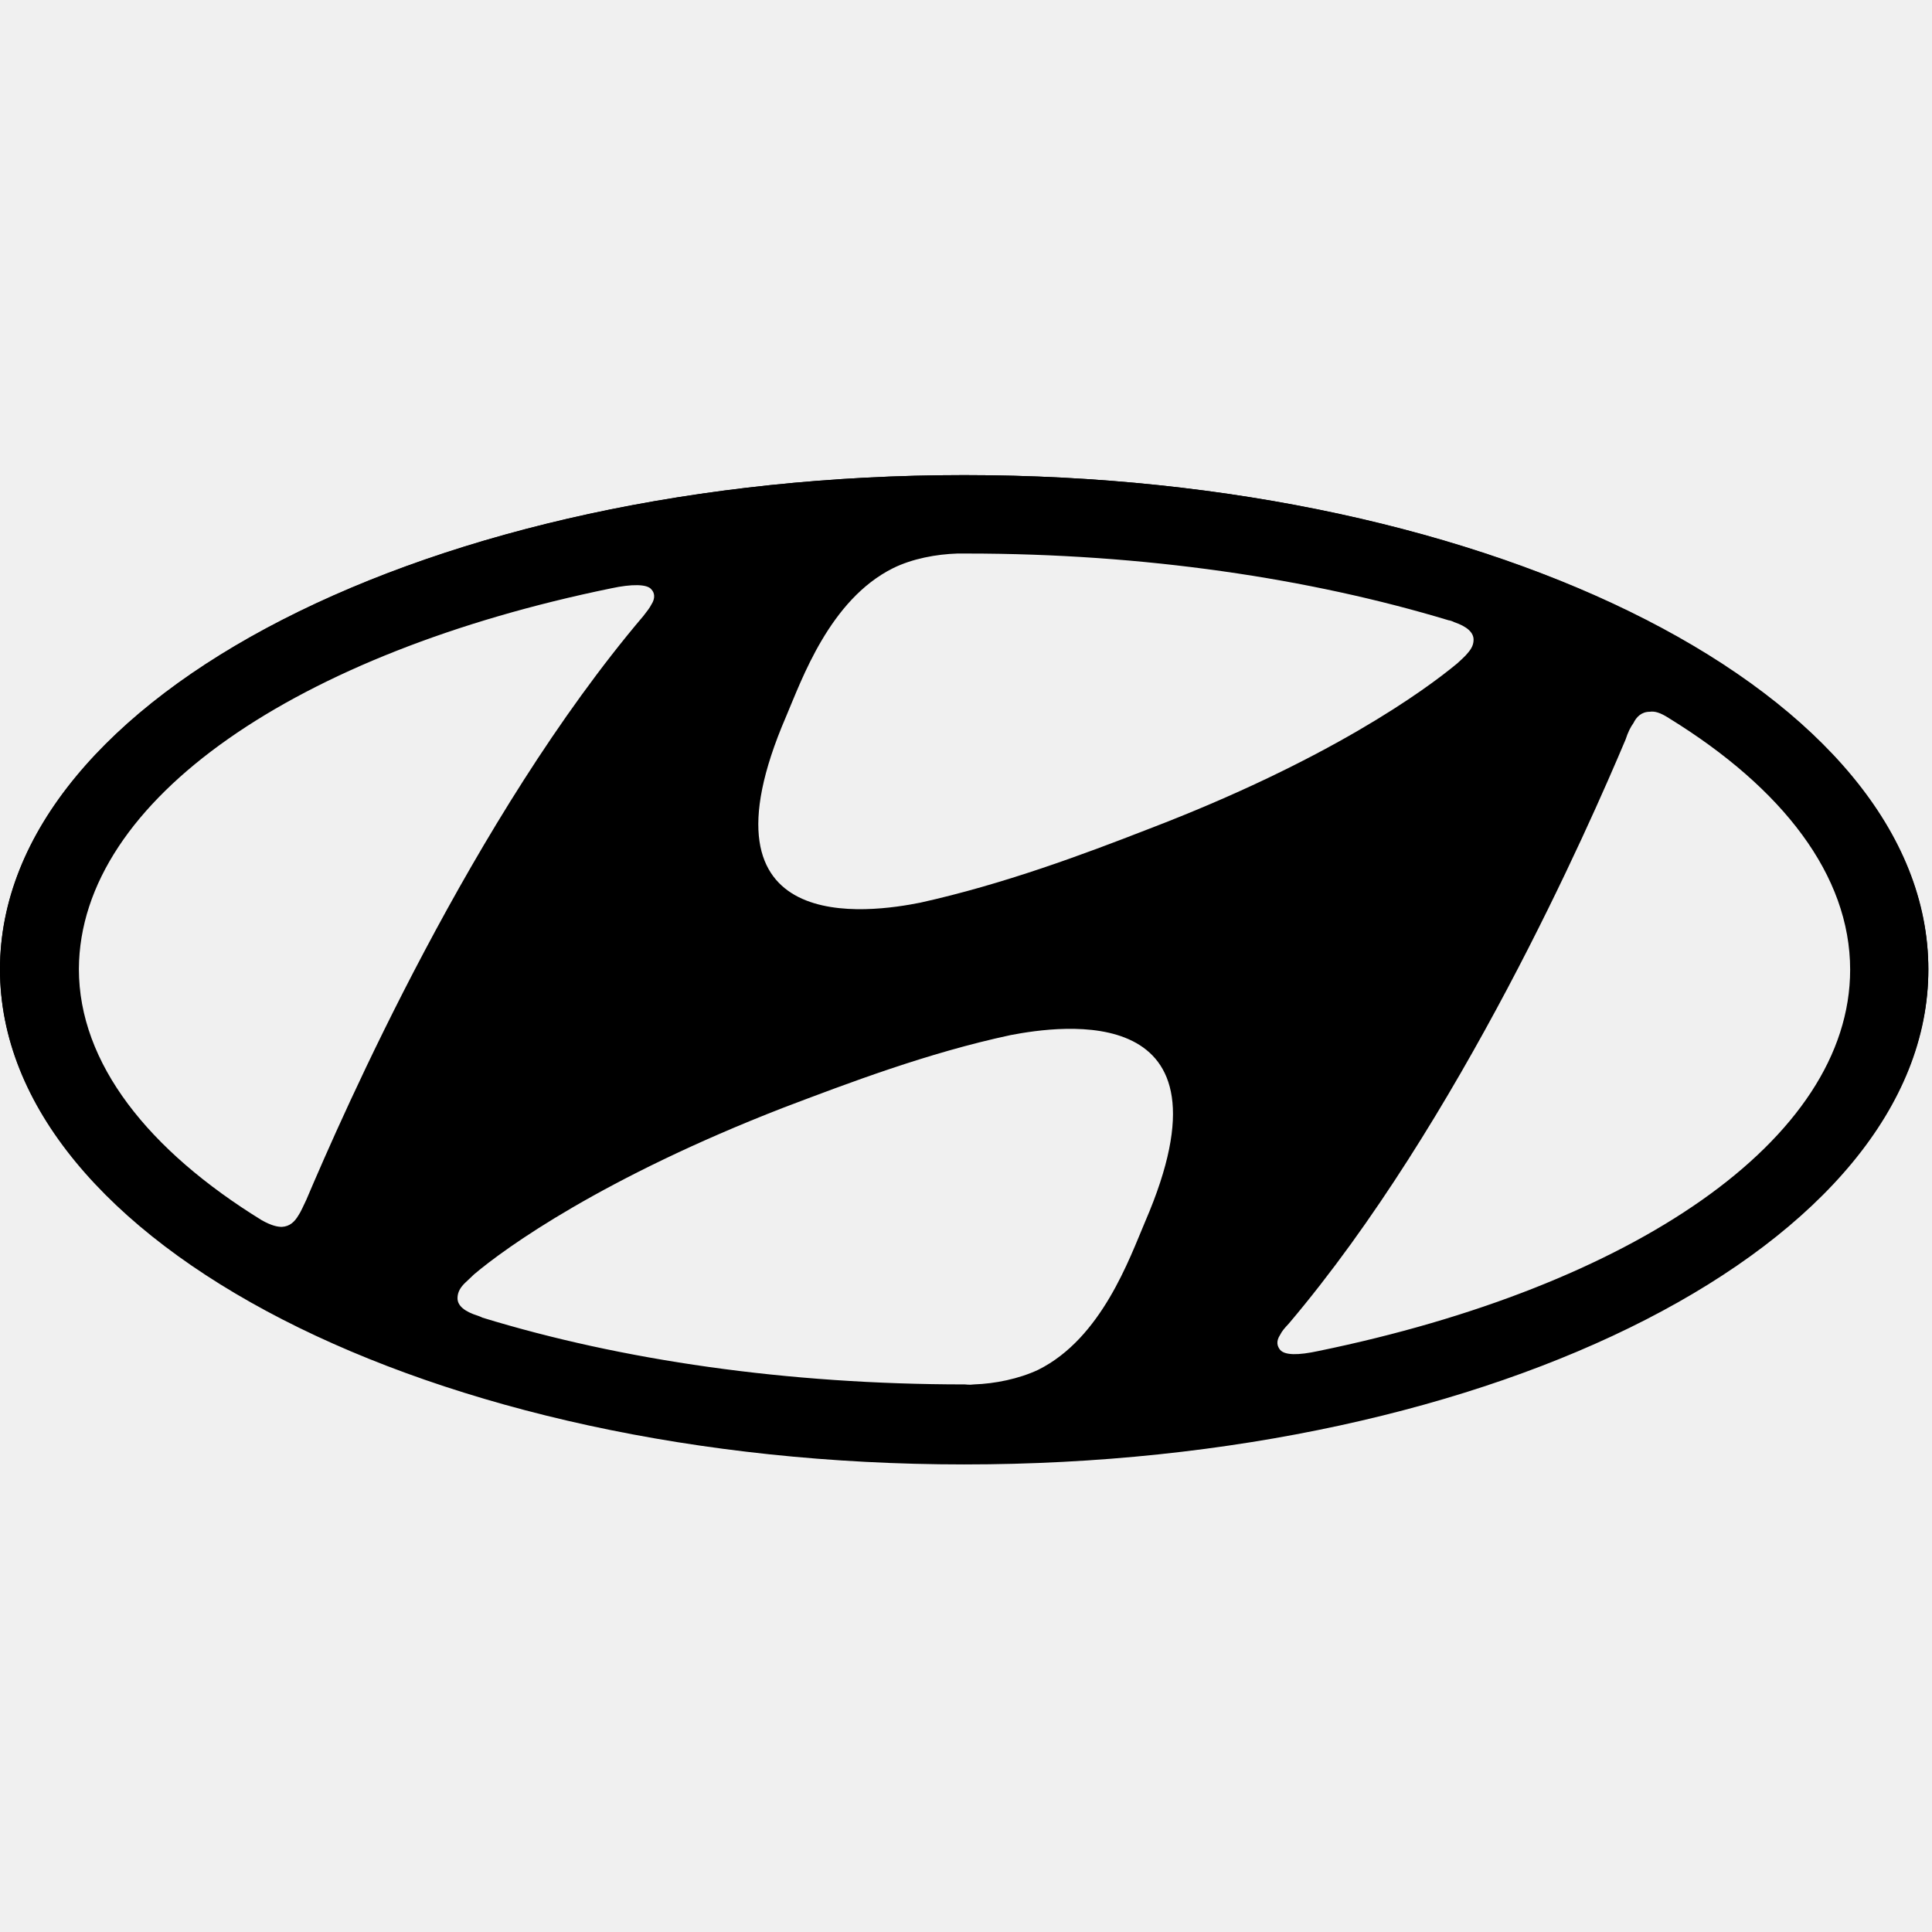
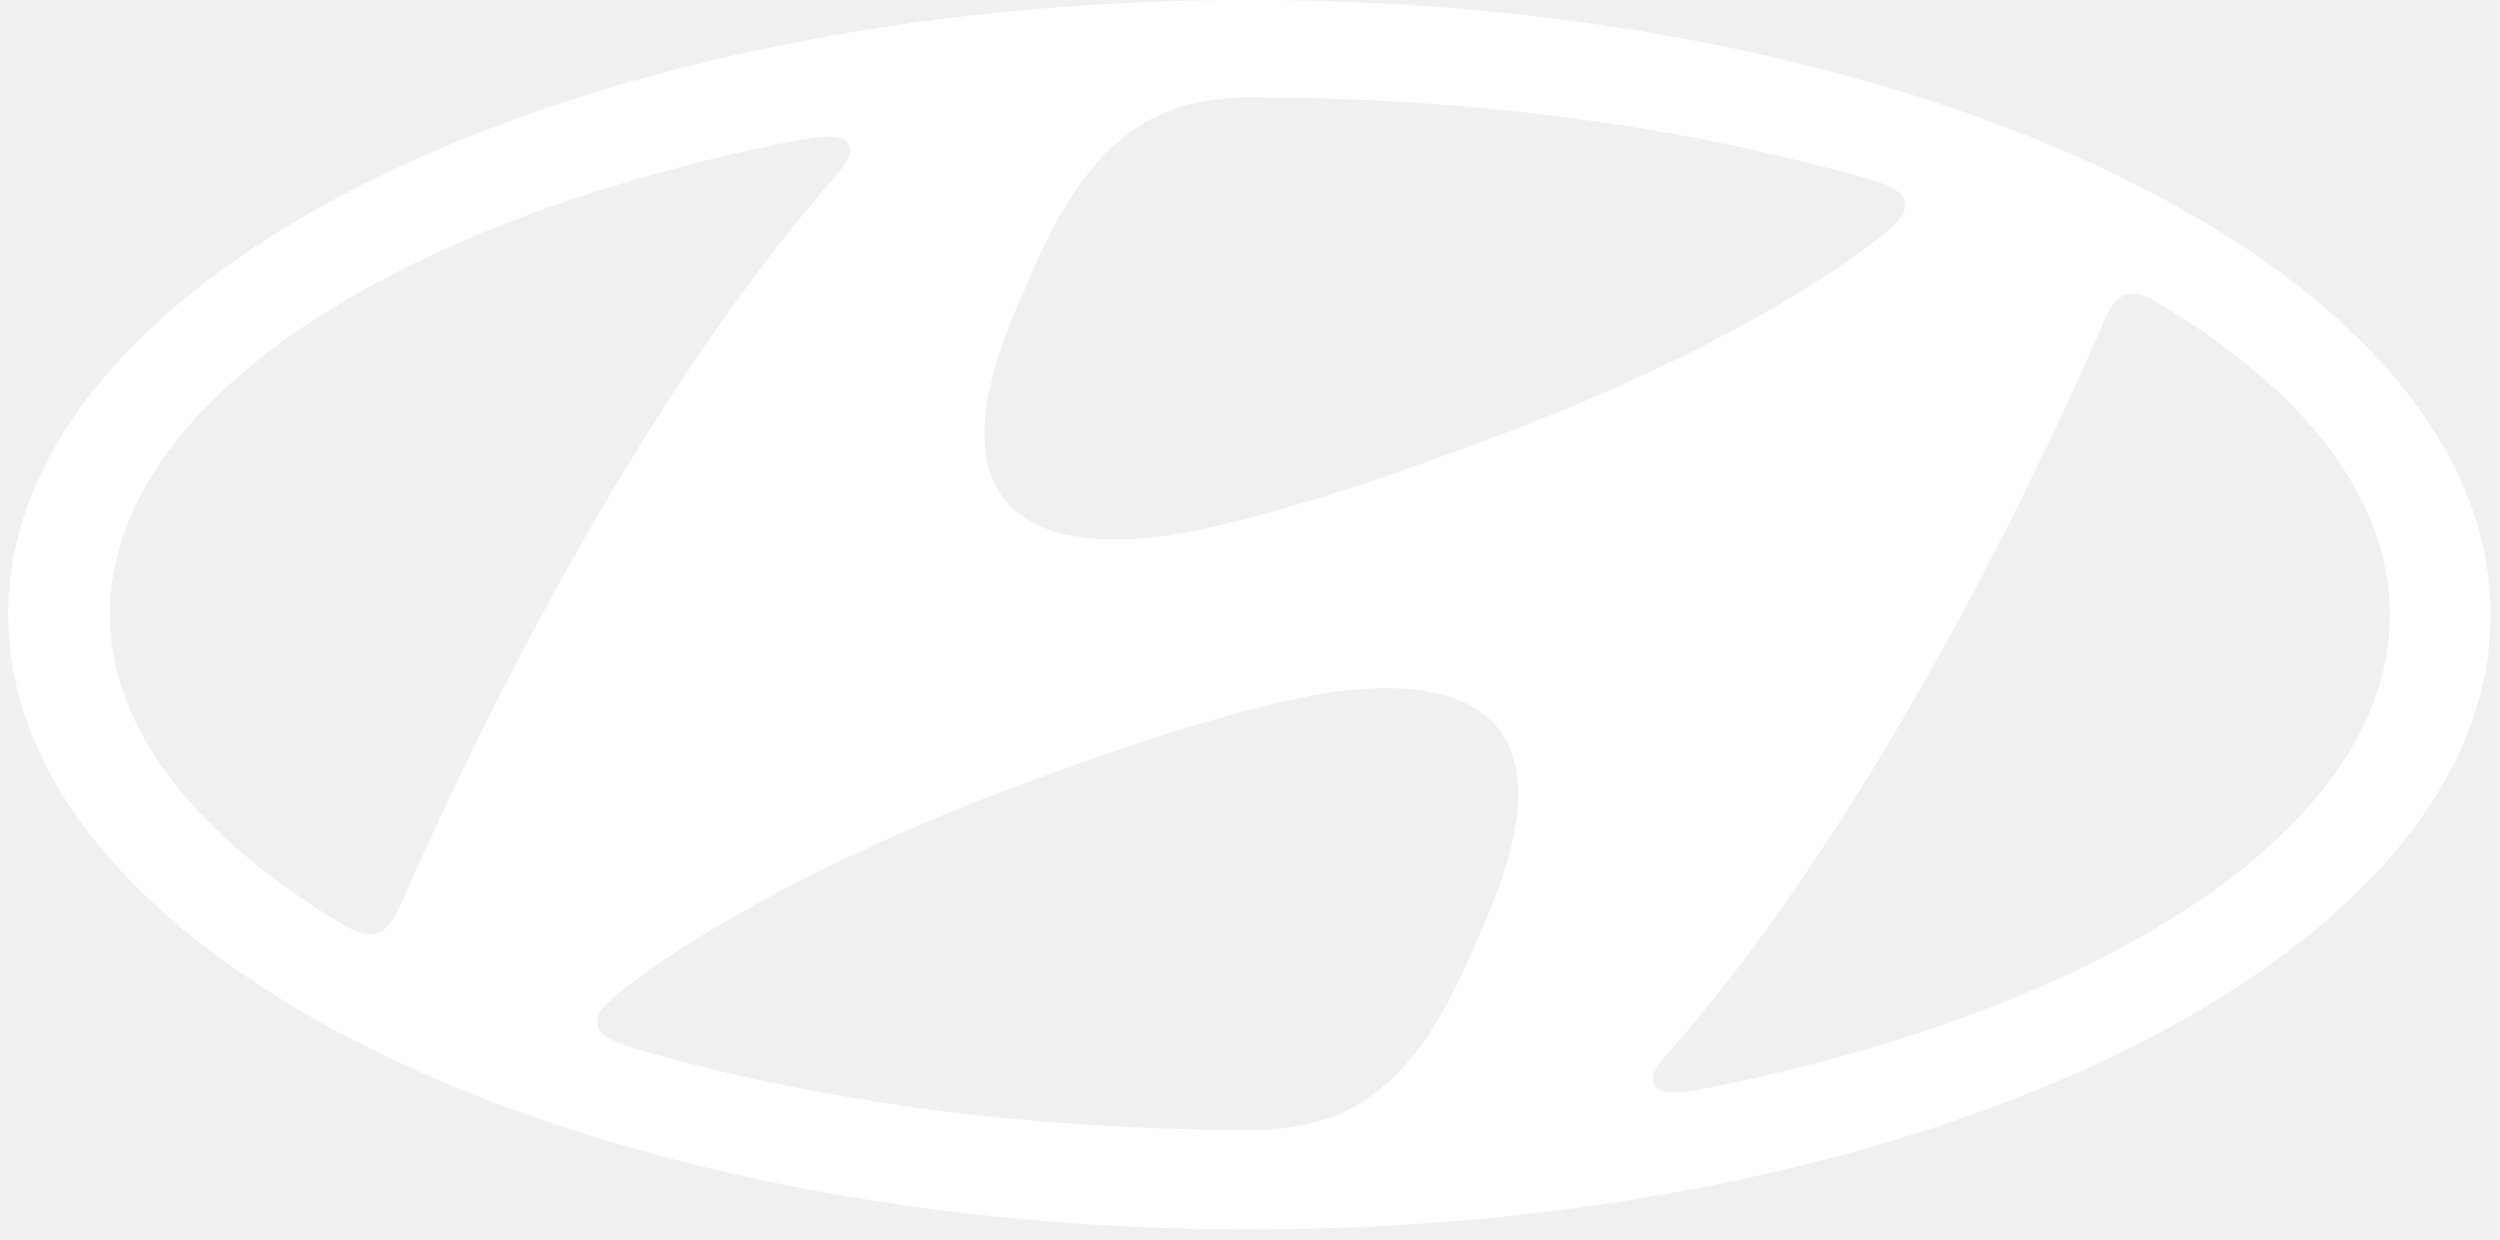
- <svg xmlns="http://www.w3.org/2000/svg" xmlns:xlink="http://www.w3.org/1999/xlink" version="1.1" id="Layer_1" viewBox="0 0 845 845" xml:space="preserve" width="800px" height="800px">
-   <g>
-     <defs>
-       <path id="SVGID_1_" d="M421.7,640.5c233,0,421.7-96.9,421.7-216.3S654.7,207.8,421.7,207.8C188.8,207.8,0,304.7,0,424.1    S188.8,640.5,421.7,640.5z M500.9,534.2c-6.9,16.2-19.1,51.1-46.8,64.9c-8.5,4-19,6.1-28.1,6.4c-2.1,0.3-3.5,0-4,0    c-77.9,0-150.3-10.6-211-29.2c-0.5-0.3-1.9-0.8-1.9-0.8c-6.1-1.9-9-4.5-9-7.7c0-2.7,1.3-4.8,3.5-6.9c0.8-0.8,2.1-1.9,3.7-3.5    c13.8-11.7,56.4-42.3,135.5-73c28-10.6,62.8-23.9,99.3-31.7C463.7,448.6,543,436.7,500.9,534.2L500.9,534.2z M714.4,316.3    c1.3-2.7,3.5-5,7.2-5c2.1-0.3,4.5,0.3,8.5,2.9c49.5,30.5,79.1,68.6,79.1,109.9c0,74.7-95.8,138.7-232.6,166.8    c-8.8,1.9-14.6,1.9-16.7-0.5c-1.3-1.6-1.9-3.7,0-6.6c0.8-1.6,1.9-2.9,3.7-4.8C638.2,491,695.1,361.1,711,323.4    C712,320.3,713.2,317.9,714.4,316.3L714.4,316.3z M343.8,313.4c6.9-16.2,19.1-51.1,46.8-64.9c8.5-4.2,19-6.1,28.1-6.4    c2.1,0,3.7,0,4.2,0c77.6,0,150.1,10.9,210.7,29.2c0.5,0,1.9,0.5,2.4,0.8c5.6,1.9,8.5,4.5,8.5,7.7c0,2.9-1.6,4.8-3.5,6.9    c-0.8,0.8-2.1,2.1-3.7,3.5c-14.1,11.7-56.1,42.3-135.5,72.6c-28,10.9-62.8,23.9-99.3,32C380.9,399.1,301.7,411.1,343.8,313.4    L343.8,313.4z M267.4,257.3c8.8-1.9,15.7-1.9,17.5,0.5c1.3,1.3,1.9,3.7,0,6.6c-0.8,1.6-1.9,2.9-3.5,5    C206.7,357.4,149.9,487.3,134,524.7c-1.3,2.7-2.4,5.3-3.5,6.9c-1.6,2.7-3.7,4.8-7.2,5c-1.9,0-4.5-0.5-8.8-2.9    c-49.5-30.5-80-68.6-80-109.9C34.9,349.4,130.7,285.3,267.4,257.3L267.4,257.3z" />
-     </defs>
-     <use xlink:href="#SVGID_1_" style="overflow:visible;" />
-     <clipPath id="SVGID_2_">
-       <use xlink:href="#SVGID_1_" style="overflow:visible;" />
-     </clipPath>
-     <path class="st0" d="M421.7,207.8C188.8,207.8,0,304.4,0,423.8s188.8,216,421.7,216c233,0,421.7-96.9,421.7-216   C843.4,304.4,654.7,207.8,421.7,207.8z M714.8,564.9c-77.9,39.9-181.9,62-293,62s-214.9-22.2-292.8-62   C54,526.3,12.9,476.4,12.9,424S54.2,321.6,129.1,283c77.9-40.2,181.9-62,293-62s215,22,293,62c75.1,38.6,116.2,88.6,116.2,140.9   S789.9,526.3,714.8,564.9z" />
-   </g>
+ <svg xmlns="http://www.w3.org/2000/svg" width="115" height="57" viewBox="0 0 115 57" fill="none">
+   <path d="M57.472 56.553C89.018 56.553 114.566 43.889 114.566 28.283C114.566 12.678 89.018 0 57.472 0C25.939 0 0.377 12.665 0.377 28.27C0.377 43.876 25.939 56.553 57.472 56.553ZM68.195 42.66C67.26 44.777 65.609 49.339 61.858 51.142C60.708 51.665 59.286 51.94 58.054 51.979C57.77 52.018 57.58 51.979 57.512 51.979C46.965 51.979 37.163 50.593 28.945 48.162C28.877 48.123 28.688 48.058 28.688 48.058C27.862 47.809 27.469 47.47 27.469 47.051C27.469 46.699 27.645 46.424 27.943 46.15C28.051 46.045 28.227 45.901 28.444 45.692C30.312 44.163 36.08 40.164 46.789 36.151C50.58 34.766 55.292 33.028 60.234 32.008C63.158 31.472 73.895 29.917 68.195 42.66ZM97.101 14.181C97.277 13.828 97.575 13.527 98.075 13.527C98.36 13.488 98.685 13.566 99.226 13.906C105.928 17.893 109.936 22.872 109.936 28.27C109.936 38.033 96.965 46.398 78.444 50.071C77.252 50.319 76.467 50.319 76.183 50.005C76.007 49.796 75.925 49.522 76.183 49.143C76.291 48.934 76.44 48.764 76.684 48.515C86.784 37.014 94.488 20.036 96.64 15.109C96.776 14.704 96.938 14.39 97.101 14.181ZM46.925 13.802C47.859 11.684 49.511 7.123 53.261 5.319C54.412 4.77 55.834 4.522 57.066 4.483C57.35 4.483 57.566 4.483 57.634 4.483C68.141 4.483 77.956 5.908 86.161 8.299C86.229 8.299 86.418 8.365 86.486 8.404C87.244 8.652 87.637 8.992 87.637 9.41C87.637 9.789 87.42 10.038 87.163 10.312C87.055 10.417 86.879 10.587 86.662 10.77C84.753 12.299 79.067 16.298 68.317 20.258C64.526 21.683 59.814 23.382 54.872 24.441C51.948 25.003 41.225 26.571 46.925 13.802ZM36.581 6.47C37.772 6.221 38.707 6.221 38.95 6.535C39.126 6.705 39.208 7.019 38.95 7.398C38.842 7.607 38.693 7.777 38.476 8.051C28.363 19.552 20.672 36.53 18.52 41.418C18.344 41.771 18.195 42.111 18.046 42.32C17.829 42.673 17.545 42.947 17.071 42.974C16.814 42.974 16.462 42.908 15.88 42.595C9.178 38.608 5.048 33.629 5.048 28.231C5.103 18.507 18.073 10.129 36.581 6.47Z" fill="white" />
</svg>
